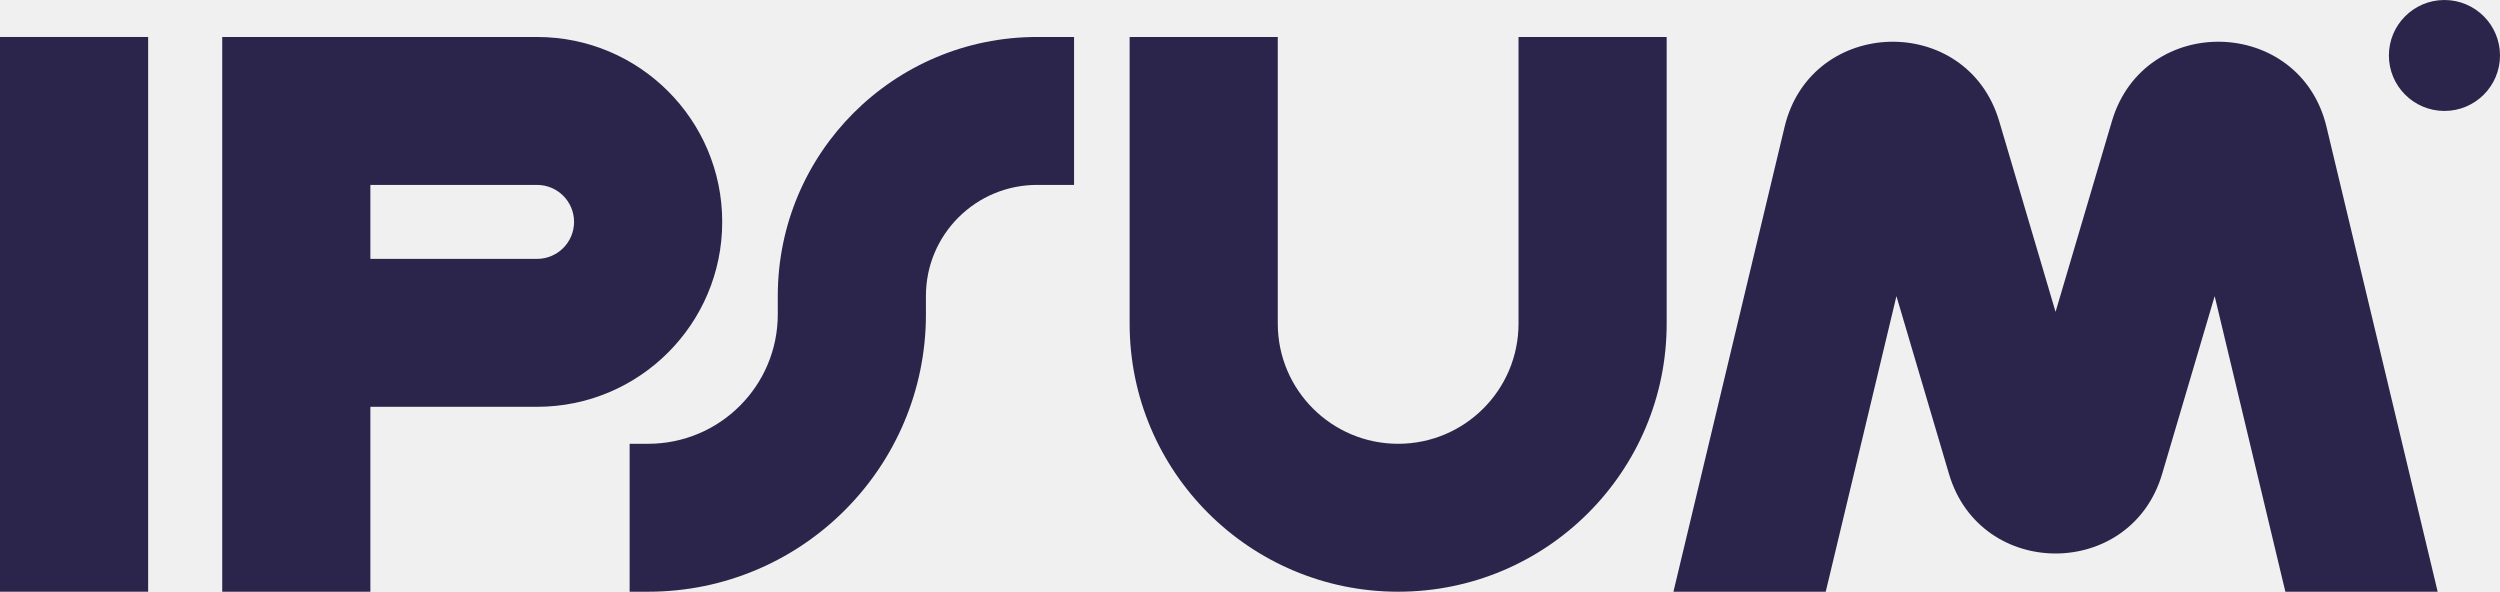
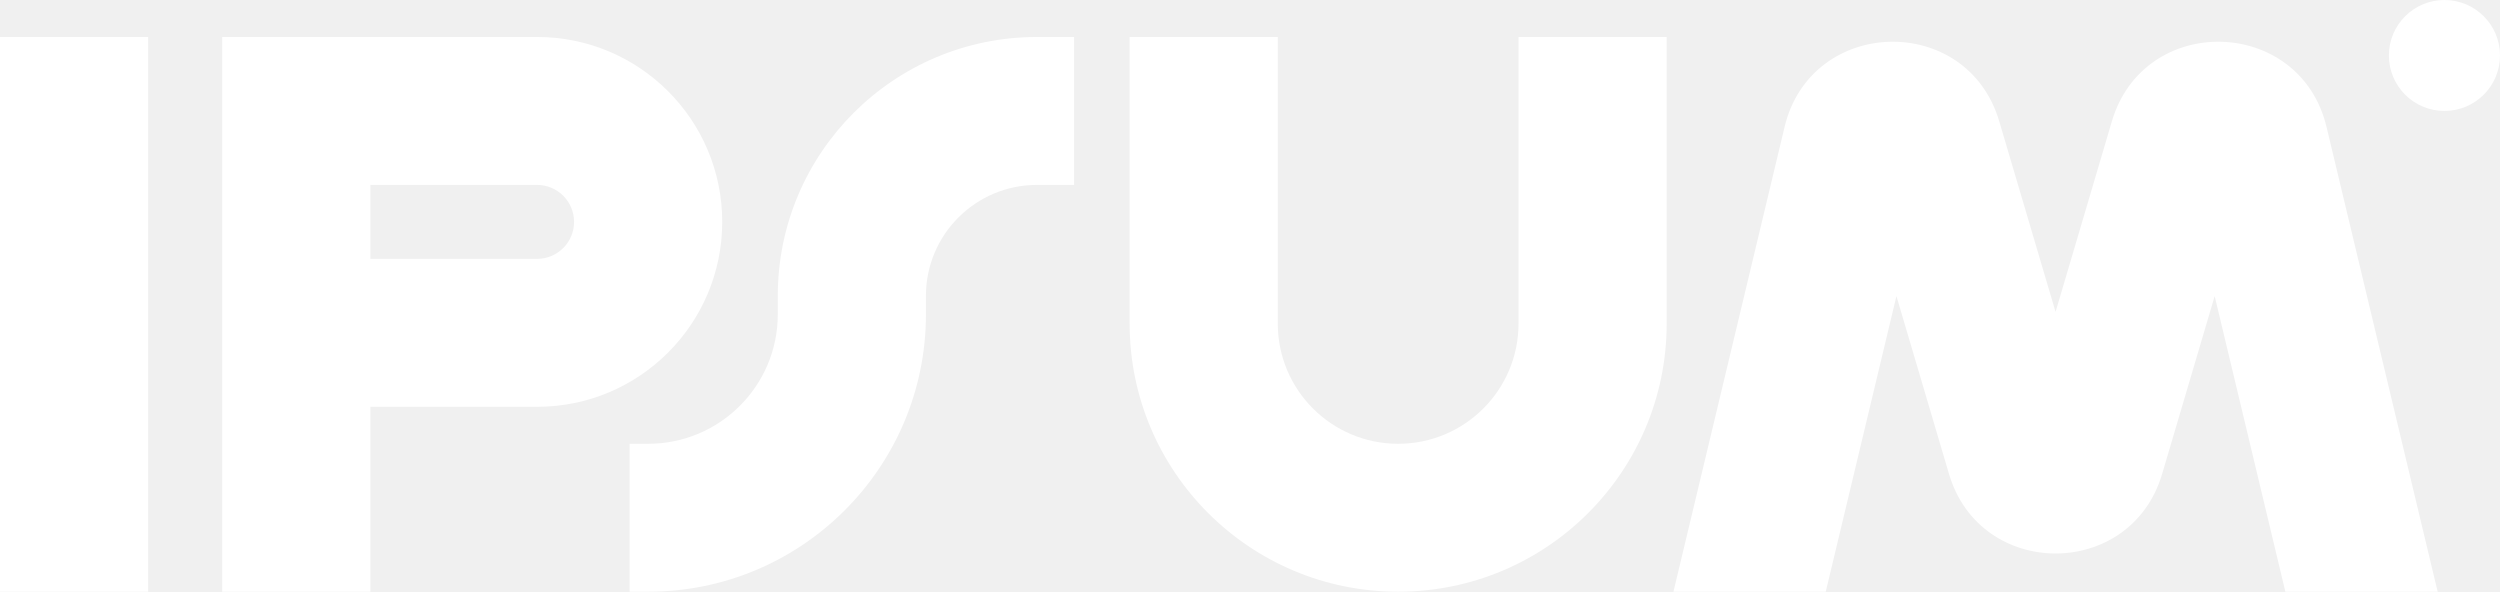
<svg xmlns="http://www.w3.org/2000/svg" width="169" height="40" viewBox="0 0 169 40" fill="none">
-   <path fill-rule="evenodd" clip-rule="evenodd" d="M10.015 2.5V40H0V2.5H10.015Z" fill="#2c254b" />
-   <path fill-rule="evenodd" clip-rule="evenodd" d="M15.022 2.5H36.304C43.218 2.5 48.822 8.096 48.822 15C48.822 21.904 43.218 27.5 36.304 27.5H25.037V40H15.022V2.5ZM25.037 17.5H36.304C37.687 17.5 38.807 16.381 38.807 15C38.807 13.619 37.687 12.5 36.304 12.5H25.037V17.5Z" fill="#2c254b" />
-   <path fill-rule="evenodd" clip-rule="evenodd" d="M86.378 2.5V21.875C86.378 26.362 90.021 30 94.515 30C99.009 30 102.652 26.362 102.652 21.875V2.5H112.667V21.875C112.667 31.885 104.54 40 94.515 40C84.49 40 76.363 31.885 76.363 21.875V2.5H86.378Z" fill="#2c254b" />
-   <path fill-rule="evenodd" clip-rule="evenodd" d="M52.578 20C52.578 10.335 60.424 2.5 70.104 2.5H72.607V12.5H70.104C65.955 12.5 62.593 15.858 62.593 20V21.25C62.593 31.605 54.185 40 43.815 40H42.563V30H43.815C48.654 30 52.578 26.082 52.578 21.25V20Z" fill="#2c254b" />
-   <path d="M169 3.75C169 5.821 167.319 7.5 165.244 7.5C163.17 7.5 161.489 5.821 161.489 3.75C161.489 1.679 163.17 0 165.244 0C167.319 0 169 1.679 169 3.75Z" fill="#2c254b" />
-   <path d="M123.42 40L128.199 20.018L131.752 32.039C133.87 39.209 144.041 39.209 146.16 32.039L149.712 20.018L154.491 40H164.787L157.273 8.579C155.486 1.107 144.941 0.831 142.763 8.199L138.956 21.083L135.148 8.199C132.971 0.831 122.425 1.107 120.638 8.579L113.124 40H123.42Z" fill="#2c254b" />
+   <path fill-rule="evenodd" clip-rule="evenodd" d="M10.015 2.5V40H0V2.5H10.015Z" fill="#fff" />
+   <path fill-rule="evenodd" clip-rule="evenodd" d="M15.022 2.5H36.304C43.218 2.5 48.822 8.096 48.822 15C48.822 21.904 43.218 27.5 36.304 27.5H25.037V40H15.022V2.5ZM25.037 17.5H36.304C37.687 17.5 38.807 16.381 38.807 15C38.807 13.619 37.687 12.5 36.304 12.5H25.037V17.5Z" fill="#fff" />
+   <path fill-rule="evenodd" clip-rule="evenodd" d="M86.378 2.5V21.875C86.378 26.362 90.021 30 94.515 30C99.009 30 102.652 26.362 102.652 21.875V2.5H112.667V21.875C112.667 31.885 104.54 40 94.515 40C84.49 40 76.363 31.885 76.363 21.875V2.5H86.378Z" fill="#fff" />
+   <path fill-rule="evenodd" clip-rule="evenodd" d="M52.578 20C52.578 10.335 60.424 2.5 70.104 2.5H72.607V12.5H70.104C65.955 12.5 62.593 15.858 62.593 20V21.25C62.593 31.605 54.185 40 43.815 40H42.563V30H43.815C48.654 30 52.578 26.082 52.578 21.25V20Z" fill="#fff" />
+   <path d="M169 3.75C169 5.821 167.319 7.5 165.244 7.5C163.17 7.5 161.489 5.821 161.489 3.75C161.489 1.679 163.17 0 165.244 0C167.319 0 169 1.679 169 3.75Z" fill="#fff" />
+   <path d="M123.42 40L128.199 20.018L131.752 32.039C133.87 39.209 144.041 39.209 146.16 32.039L149.712 20.018L154.491 40H164.787L157.273 8.579C155.486 1.107 144.941 0.831 142.763 8.199L138.956 21.083L135.148 8.199C132.971 0.831 122.425 1.107 120.638 8.579L113.124 40H123.42Z" fill="#fff" />
</svg>
